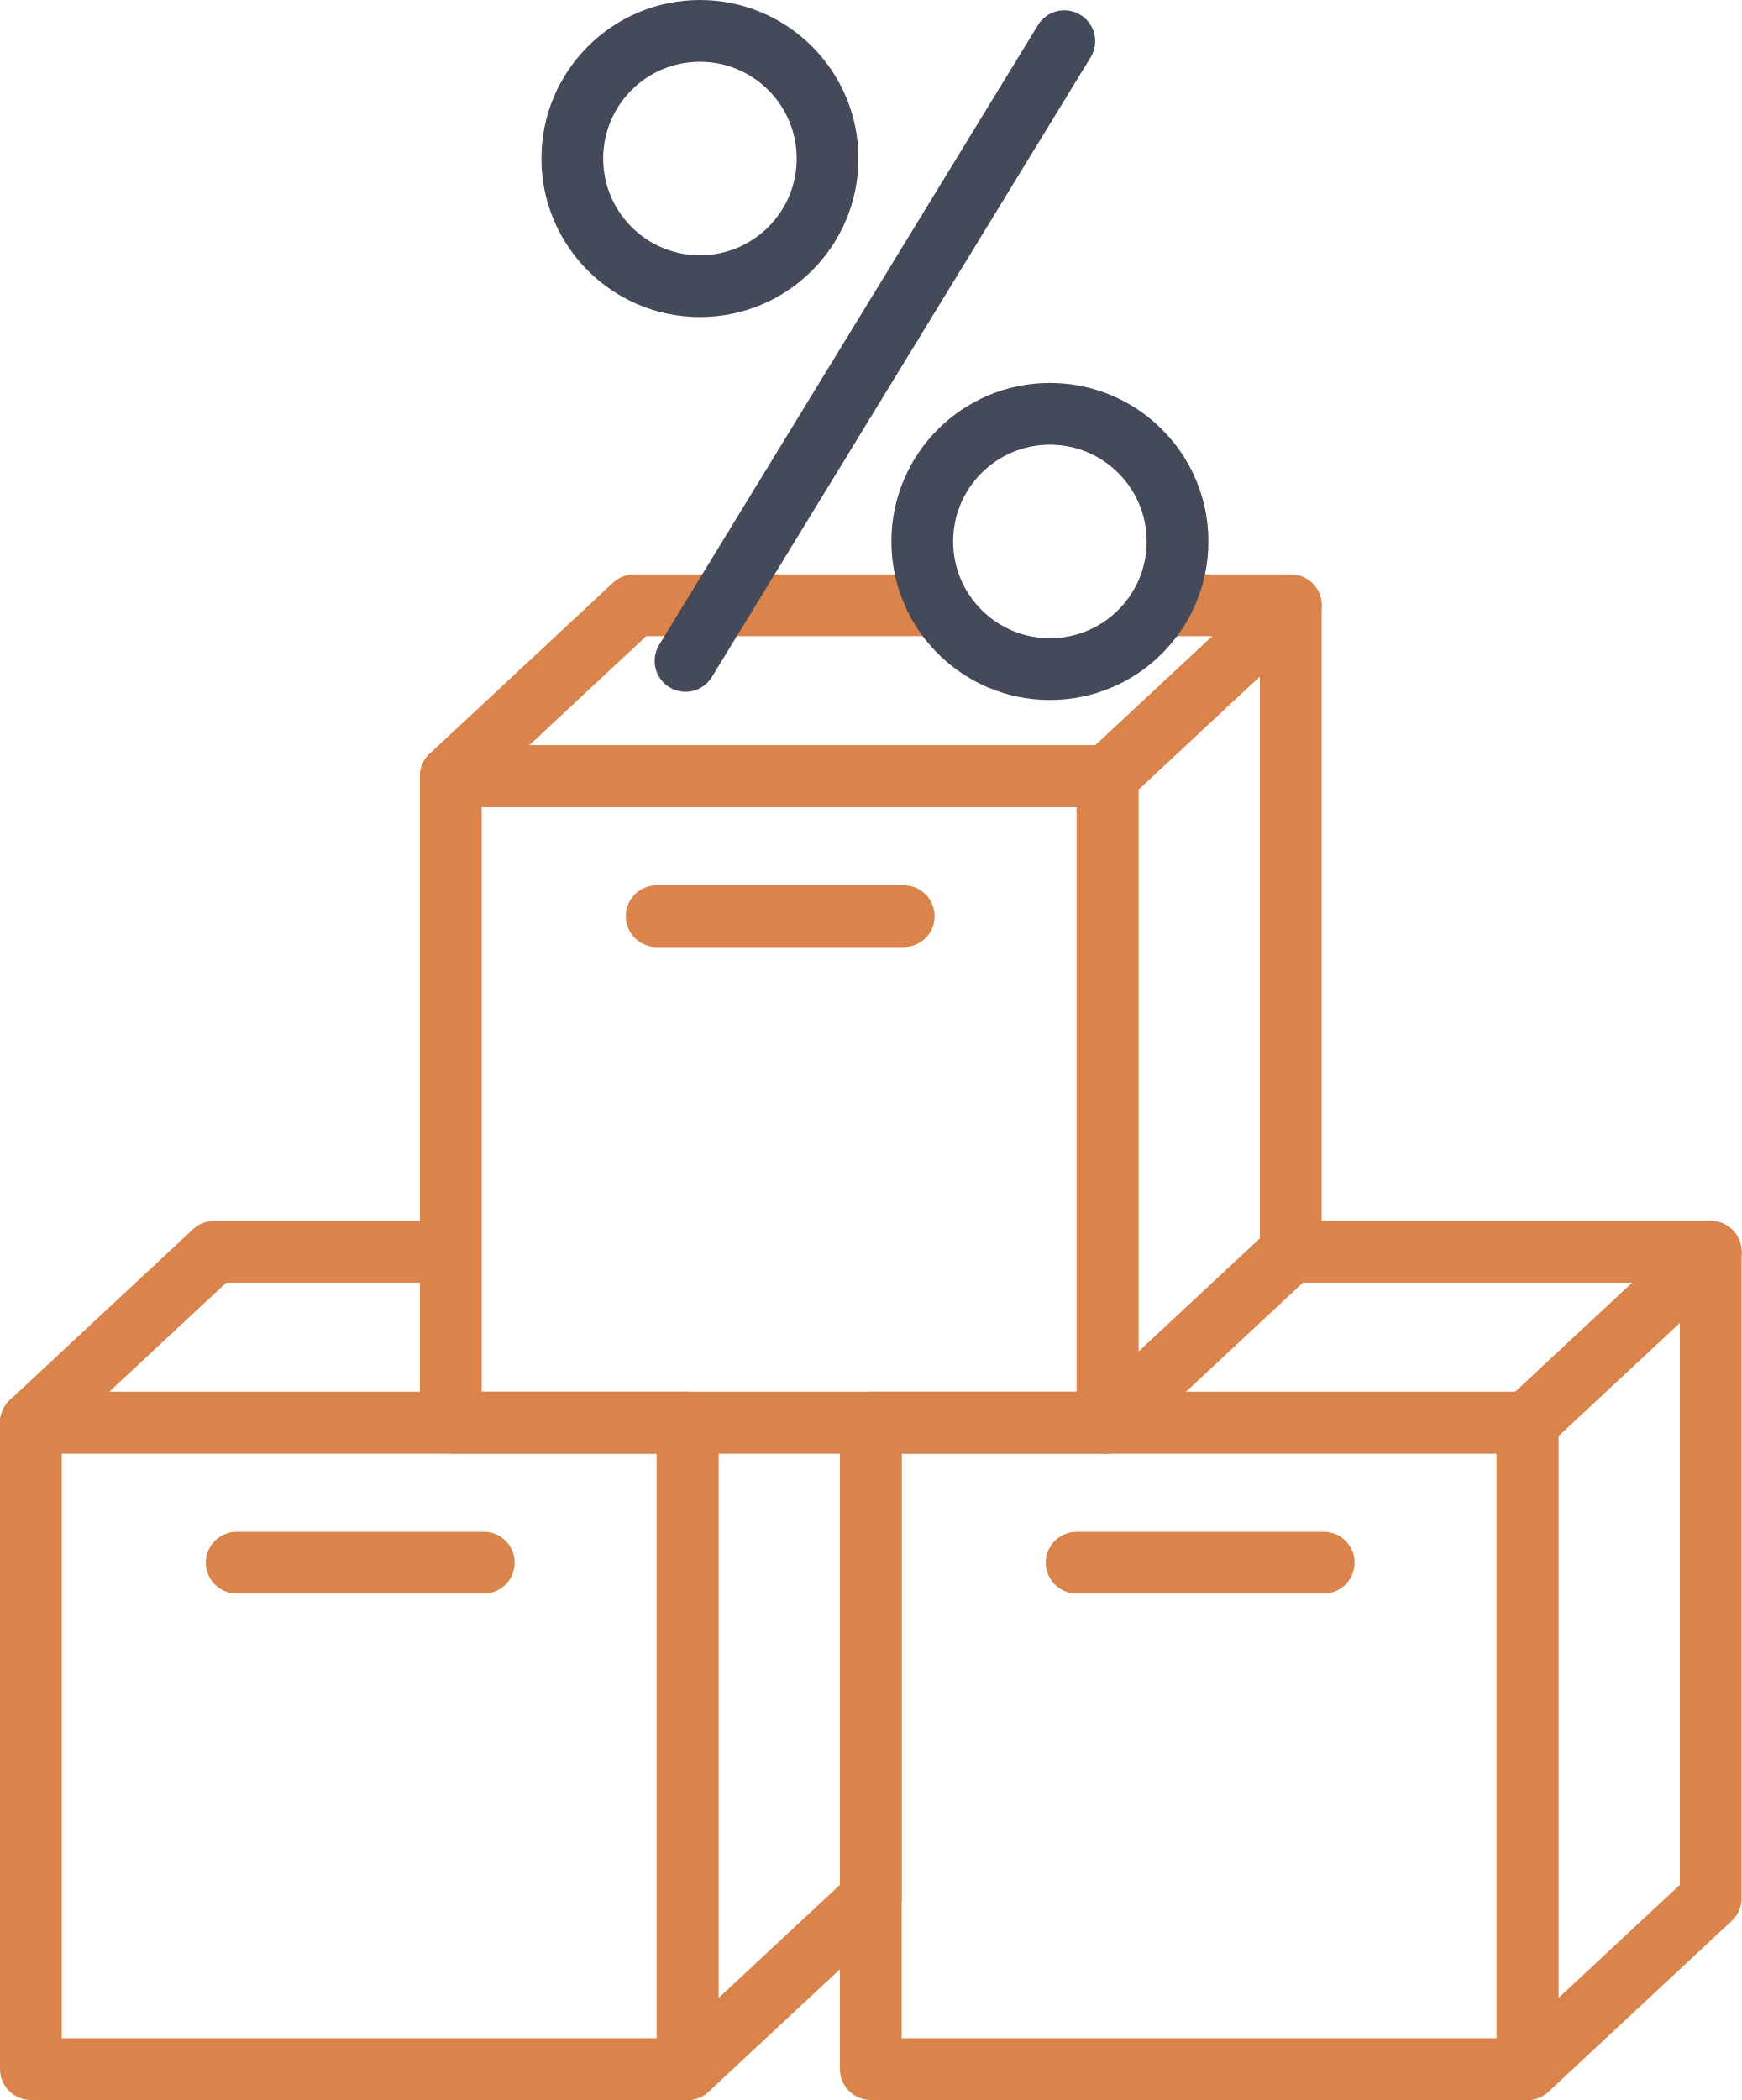
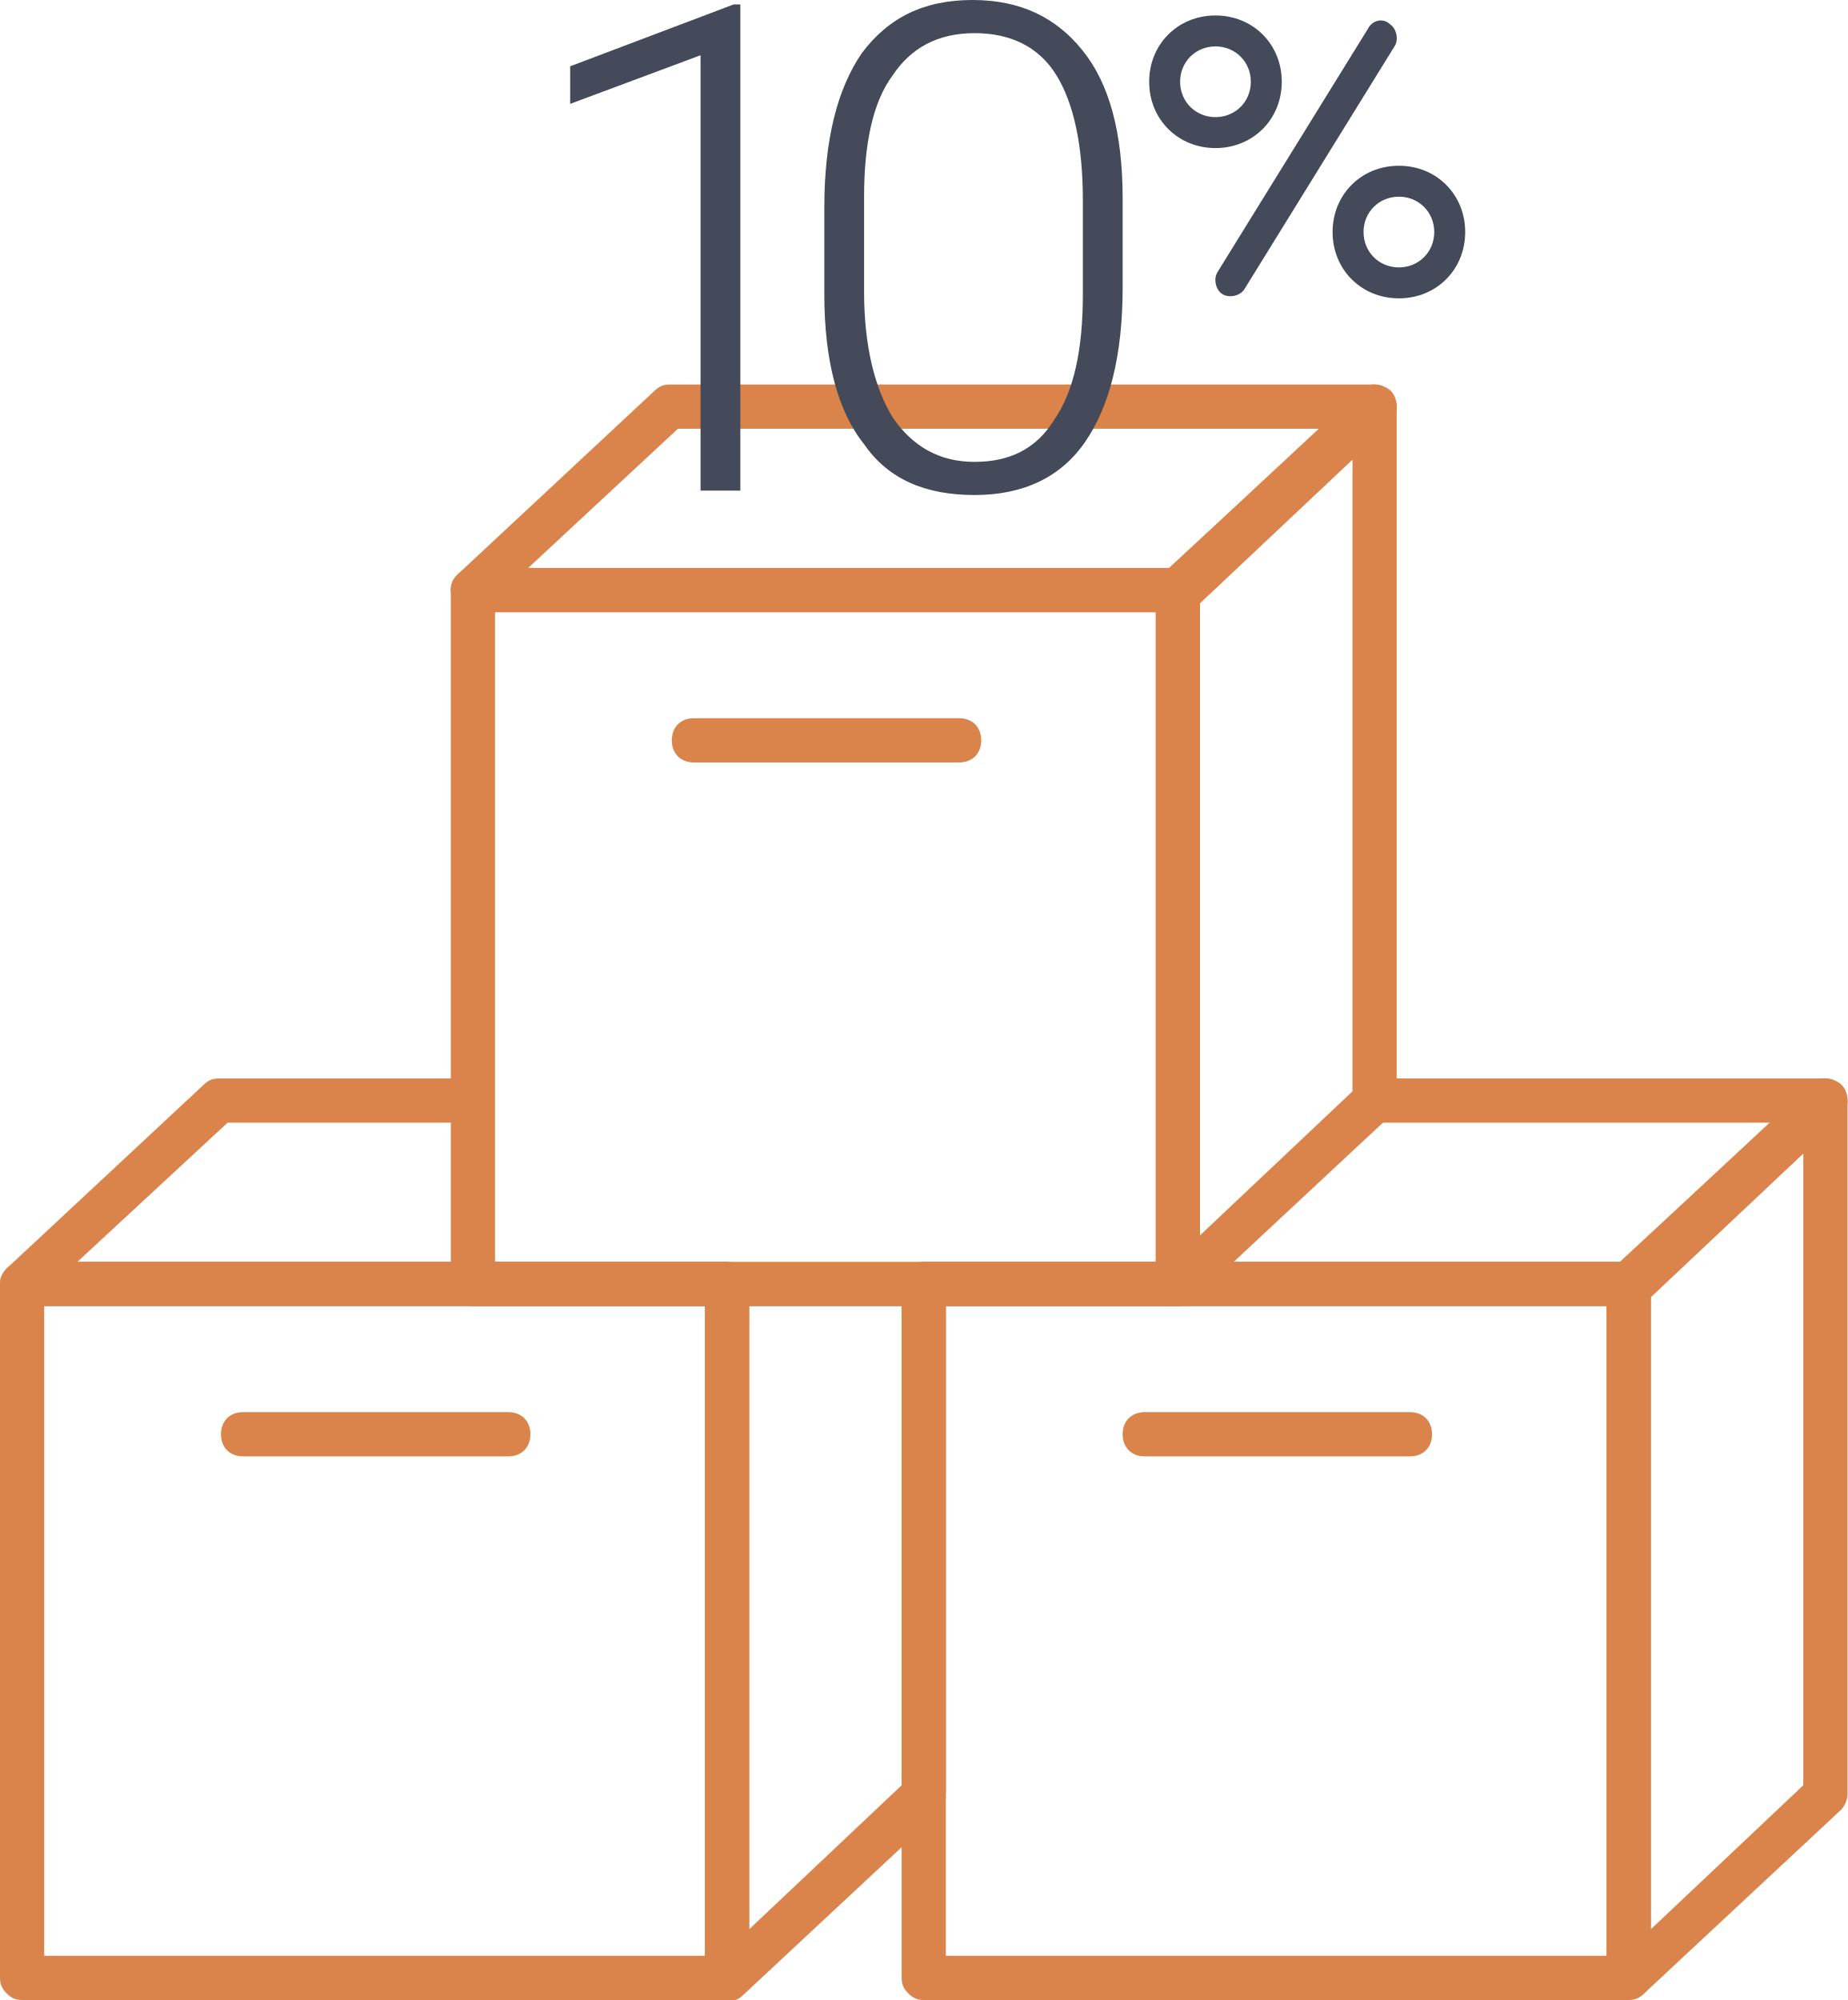
- <svg xmlns="http://www.w3.org/2000/svg" width="84.6" height="102" viewBox="0 0 84.6 102">
-   <style>.st0{stroke:#da844b}.st0,.st1,.st2,.st3{fill:none;stroke-width:3;stroke-linejoin:round;stroke-miterlimit:10}.st1{stroke-linecap:round;stroke:#da844b}.st2,.st3{stroke:#444a59}.st3{stroke-linecap:round}</style>
-   <path fill="#D22856" id="XMLID_29_" class="st0" d="M1.5 69.1h31.9v31.4H1.5z" />
-   <path id="XMLID_28_" class="st1" d="M11.5 75.9h12" />
-   <path id="XMLID_27_" class="st0" d="M42.3 92.2l-8.9 8.3V69.1h8.9z" />
-   <path id="XMLID_26_" class="st0" d="M21.9 60.8H10.4l-8.9 8.3h31.9" />
-   <path id="XMLID_25_" class="st0" d="M42.3 69.1h31.9v31.4H42.3z" />
-   <path id="XMLID_24_" class="st1" d="M52.3 75.9h12" />
-   <path id="XMLID_23_" class="st0" d="M83.1 92.2l-8.9 8.3V69.1l8.9-8.3z" />
-   <path id="XMLID_22_" class="st0" d="M42.3 69.1h31.9l8.9-8.3H62.7" />
-   <path id="XMLID_21_" class="st0" d="M21.9 37.7h31.9v31.4H21.9z" />
-   <path id="XMLID_20_" class="st1" d="M31.9 44.5h12" />
-   <path id="XMLID_19_" class="st0" d="M62.7 60.8l-8.9 8.3V37.7l8.9-8.3z" />
-   <path id="XMLID_18_" class="st0" d="M45.6 29.4H30.8l-8.9 8.3h31.9l8.9-8.3h-6.2" />
-   <circle id="XMLID_17_" class="st2" cx="51" cy="26.3" r="6.2" />
-   <circle id="XMLID_16_" class="st2" cx="34" cy="7.7" r="6.2" />
-   <path id="XMLID_15_" class="st3" d="M51.7 2L33.3 32.1" />
+ <svg xmlns="http://www.w3.org/2000/svg" id="Layer_1" viewBox="0 0 83.6 90.5">
+   <style>.st0{fill:#da844b}.st1{fill:#444a59}</style>
+   <g id="XMLID_522_">
+     <path id="XMLID_600_" class="st0" d="M32.9 89.5v-1H2V59.1h29.9v30.4h1v-1 1h1V58.1c0-.3-.1-.5-.3-.7-.2-.2-.4-.3-.7-.3H1c-.3 0-.5.1-.7.3-.2.2-.3.5-.3.7v31.4c0 .3.1.5.3.7.2.2.4.3.7.3h31.9c.3 0 .5-.1.7-.3.2-.2.3-.4.3-.7h-1z" />
+     <path id="XMLID_609_" class="st0" d="M11 65.9h12c.6 0 1-.4 1-1s-.4-1-1-1H11c-.6 0-1 .4-1 1s.4 1 1 1" />
+     <path id="XMLID_610_" class="st0" d="M41.8 81.2l-.7-.7-7.2 6.8V59.1h6.9v22h1l-.7-.7.7.8h1v-23c0-.3-.1-.5-.3-.7-.2-.2-.4-.3-.7-.3h-8.9c-.6 0-1 .4-1 1v31.4c0 .4.2.8.6.9s.8.1 1.1-.2l8.9-8.3c.2-.2.3-.5.3-.7h-1z" />
+     <path id="XMLID_611_" class="st0" d="M21.4 48.8H9.9c-.3 0-.5.1-.7.3L.3 57.4c-.3.3-.4.7-.2 1.1s.5.6.9.6h31.9v-2H3.5l6.8-6.3h11.1v-2z" />
+     <path id="XMLID_612_" class="st0" d="M73.7 89.5v-1H42.8V59.1h29.9v30.4h1v-1 1h1V58.1c0-.3-.1-.5-.3-.7-.2-.2-.4-.3-.7-.3H41.8c-.3 0-.5.1-.7.3-.2.2-.3.4-.3.7v31.4c0 .3.1.5.3.7.2.2.4.3.7.3h31.9c.3 0 .5-.1.7-.3.2-.2.3-.4.3-.7h-1z" />
+     <path id="XMLID_613_" class="st0" d="M51.8 65.9h12c.6 0 1-.4 1-1s-.4-1-1-1h-12c-.6 0-1 .4-1 1s.4 1 1 1" />
+     <path id="XMLID_614_" class="st0" d="M82.6 81.2l-.7-.7-7.2 6.8V58.7l6.9-6.5v29.1h1l-.7-.7.7.6h1V49.8c0-.4-.2-.8-.6-.9-.4-.2-.8-.1-1.1.2L73 57.4c-.2.2-.3.5-.3.7v31.4c0 .4.2.8.6.9s.8.1 1.1-.2l8.9-8.3c.2-.2.3-.5.3-.7h-1z" />
+     <path id="XMLID_615_" class="st0" d="M41.8 59.1h31.9c.3 0 .5-.1.7-.3l8.9-8.3c.3-.3.4-.7.2-1.1-.2-.4-.5-.6-.9-.6H62.2v2h17.9l-6.8 6.3H41.8v2z" />
+     <path id="XMLID_616_" class="st0" d="M53.3 58.1v-1H22.4V27.7h29.9v30.4h1v-1 1h1V26.7c0-.3-.1-.5-.3-.7-.2-.2-.4-.3-.7-.3H21.4c-.3 0-.5.1-.7.3-.2.2-.3.4-.3.7v31.4c0 .3.1.5.3.7.2.2.4.3.7.3h31.9c.3 0 .5-.1.7-.3.2-.2.3-.4.3-.7h-1z" />
+     <path id="XMLID_617_" class="st0" d="M31.4 34.5h12c.6 0 1-.4 1-1s-.4-1-1-1h-12c-.6 0-1 .4-1 1s.4 1 1 1" />
+     <path id="XMLID_618_" class="st0" d="M62.2 49.8l-.7-.7-7.2 6.8V27.3l6.9-6.5v29.1h1l-.7-.7.7.6h1V18.4c0-.4-.2-.8-.6-.9-.4-.2-.8-.1-1.1.2L52.6 26c-.2.2-.3.5-.3.7v31.4c0 .4.2.8.6.9.4.2.8.1 1.1-.2l8.9-8.3c.2-.2.3-.5.3-.7h-1z" />
+     <path id="XMLID_619_" class="st0" d="M30.3 18.4l-.7-.7-8.9 8.3c-.3.3-.4.7-.2 1.1.2.4.5.6.9.6h31.9c.3 0 .5-.1.7-.3l8.9-8.3c.3-.3.4-.7.2-1.1-.2-.4-.5-.6-.9-.6H30.3c-.3 0-.5.1-.7.3l.7.7v1h29.4l-6.8 6.3h-29l7.1-6.6-.7-.7v1-1z" />
+     <path id="XMLID_623_" class="st1" d="M49 13.3c0 2.5-.4 4.4-1.3 5.7-.8 1.3-2 1.9-3.6 1.9s-2.8-.7-3.7-2c-.8-1.3-1.3-3.2-1.3-5.7V8.9c0-2.4.4-4.3 1.3-5.5.8-1.2 2-1.9 3.7-1.9 1.6 0 2.9.6 3.7 1.9.8 1.3 1.2 3.2 1.2 5.7v4.2zM50.8 9c0-3-.6-5.2-1.8-6.7C47.8.8 46.2 0 44 0s-3.8.8-5 2.4c-1.1 1.6-1.7 3.9-1.7 7v3.9c0 3 .6 5.3 1.8 6.8 1.1 1.6 2.8 2.3 5 2.3s3.9-.8 5-2.4c1.1-1.6 1.7-3.9 1.7-7V9zM33.5.2h-.3L25.8 3v1.7l5.9-2.2v19.7h1.8V.2z" />
+     <path id="XMLID_624_" class="st1" d="M61 10.5h.7c0-.9.7-1.6 1.6-1.6.9 0 1.6.7 1.6 1.6 0 .9-.7 1.6-1.6 1.6-.9 0-1.6-.7-1.6-1.6h-1.4c0 1.7 1.3 3 3 3s3-1.3 3-3-1.3-3-3-3-3 1.3-3 3h.7z" />
+     <path id="XMLID_625_" class="st1" d="M57.3 3.7h-.7c0 .9-.7 1.6-1.6 1.6-.9 0-1.6-.7-1.6-1.6 0-.9.7-1.6 1.6-1.6.9 0 1.6.7 1.6 1.6H58c0-1.7-1.3-3-3-3s-3 1.3-3 3 1.3 3 3 3 3-1.3 3-3h-.7z" />
+     <path id="XMLID_626_" class="st1" d="M61.9 1.3l-6.8 11c-.2.3-.1.8.2 1 .3.2.8.1 1-.2l6.8-11c.2-.3.1-.8-.2-1-.3-.3-.8-.2-1 .2" />
+   </g>
</svg>
